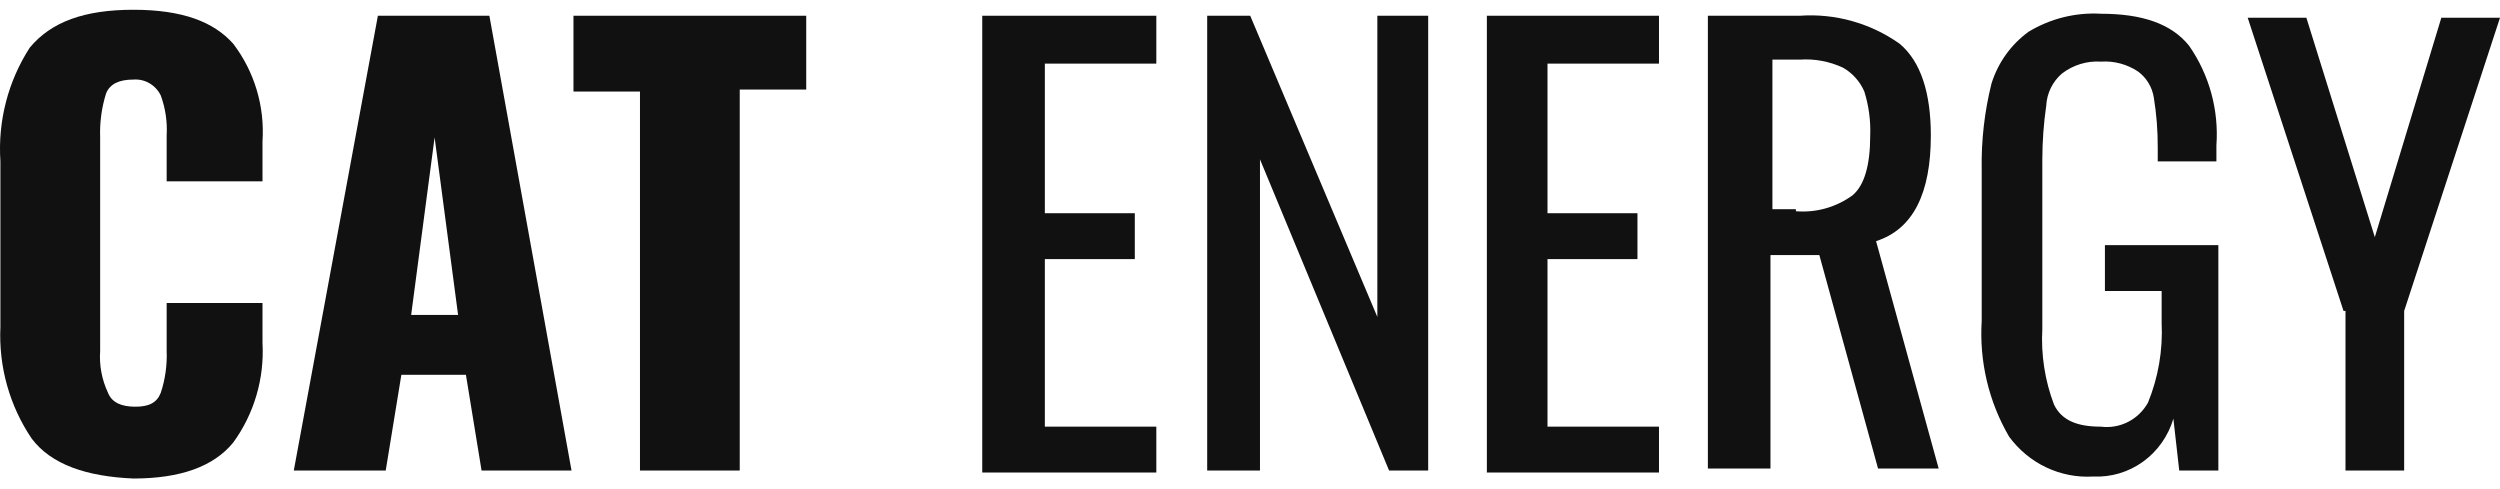
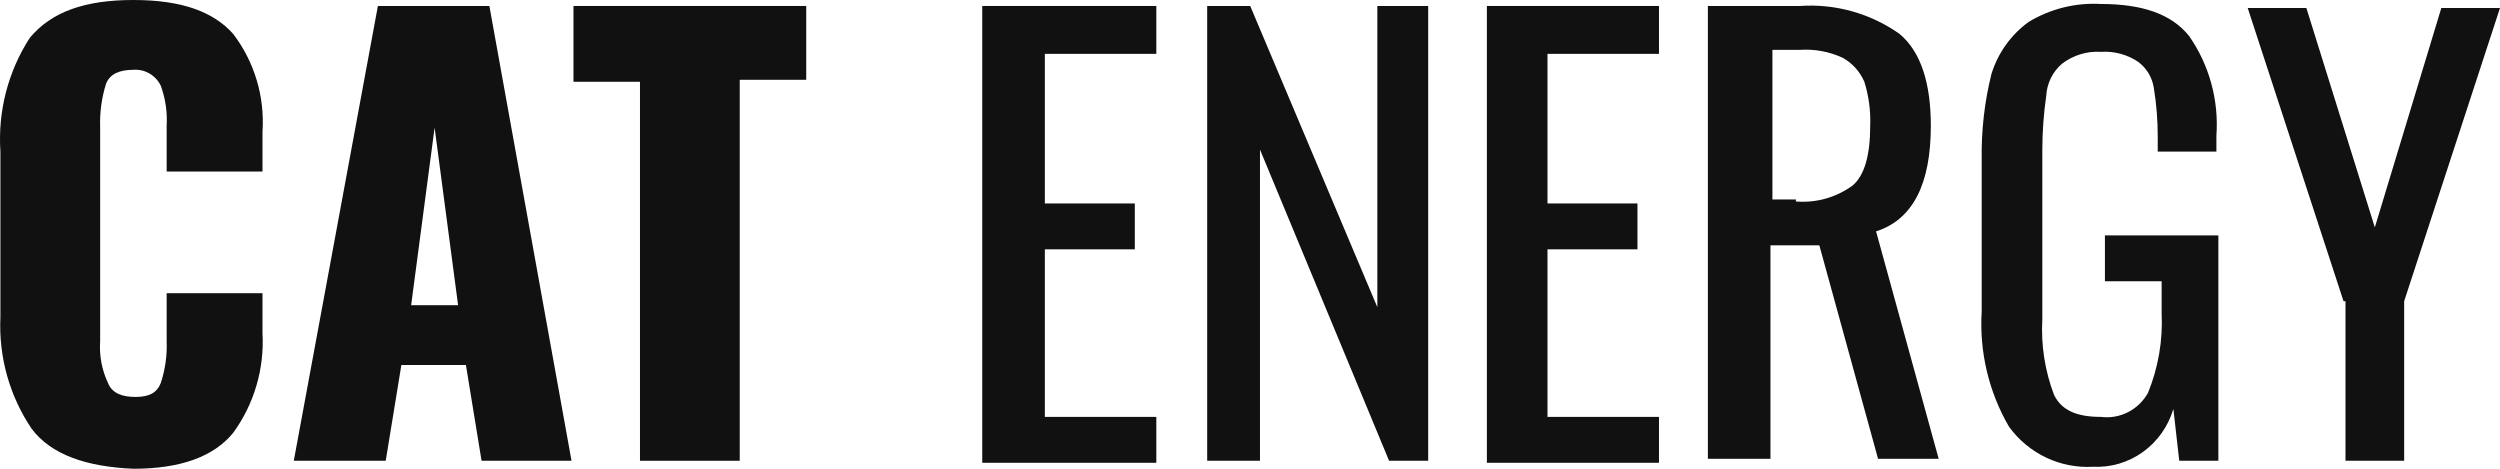
- <svg xmlns="http://www.w3.org/2000/svg" width="128" height="25" viewBox="0 0 128 25" fill="none">
-   <path d="M1.624 22.457C0.49 20.782 -0.073 18.772 0.021 16.738V8.262C-0.116 6.206 0.412 4.161 1.523 2.44C2.625 1.113 4.327 0.5 6.831 0.5C9.334 0.5 10.937 1.113 11.938 2.236C13.025 3.659 13.56 5.441 13.44 7.24V9.283H8.533V6.934C8.573 6.239 8.471 5.544 8.233 4.891C8.106 4.628 7.904 4.41 7.654 4.264C7.405 4.118 7.118 4.052 6.831 4.074C6.13 4.074 5.629 4.279 5.429 4.789C5.202 5.515 5.101 6.275 5.128 7.036V17.964C5.076 18.702 5.214 19.442 5.529 20.108C5.729 20.619 6.23 20.823 6.931 20.823C7.632 20.823 8.033 20.619 8.233 20.108C8.46 19.418 8.562 18.691 8.533 17.964V15.513H13.44V17.555C13.542 19.384 13.01 21.192 11.938 22.662C10.937 23.887 9.234 24.5 6.831 24.5C4.428 24.398 2.625 23.785 1.624 22.457Z" fill="#111111" />
-   <path d="M19.348 0.806H25.056L29.262 24.091H24.656L23.855 19.189H20.55L19.749 24.091H15.042L19.348 0.806ZM23.454 16.125L22.252 7.036L21.051 16.125H23.454Z" fill="#111111" />
-   <path d="M32.767 4.687H29.362V0.806H41.279V4.585H37.874V24.091H32.767V4.687Z" fill="#111111" />
-   <path d="M50.392 0.806H59.204V3.257H53.496V10.917H58.102V13.266H53.496V21.844H59.204V24.193H50.291V0.806H50.392Z" fill="#111111" />
-   <path d="M61.808 0.806H64.011L70.52 16.227V0.806H73.123V24.091H71.121L64.511 8.159V24.091H61.808V0.806Z" fill="#111111" />
-   <path d="M76.128 0.806H84.94V3.257H79.232V10.917H83.838V13.266H79.232V21.844H84.94V24.193H76.128V0.806Z" fill="#111111" />
-   <path d="M87.543 0.806H92.15C93.962 0.678 95.763 1.183 97.257 2.236C98.359 3.155 98.859 4.789 98.859 6.934C98.859 9.895 97.958 11.734 96.055 12.347L99.26 23.989H96.156L93.151 13.061H90.648V23.989H87.443V0.806H87.543ZM91.95 10.815C92.982 10.901 94.011 10.612 94.854 9.998C95.454 9.487 95.755 8.466 95.755 6.934C95.783 6.173 95.681 5.413 95.454 4.687C95.229 4.166 94.842 3.736 94.353 3.461C93.663 3.141 92.906 3 92.15 3.053H90.748V10.712H91.95V10.815Z" fill="#111111" />
-   <path d="M102.865 22.355C101.824 20.57 101.335 18.505 101.463 16.432V8.67C101.438 7.19 101.607 5.713 101.964 4.279C102.299 3.207 102.967 2.275 103.866 1.623C104.984 0.948 106.274 0.628 107.571 0.704C109.674 0.704 111.177 1.215 112.078 2.338C113.115 3.822 113.61 5.628 113.48 7.445V8.262H110.476V7.547C110.48 6.692 110.413 5.837 110.275 4.994C110.191 4.46 109.903 3.983 109.474 3.666C108.911 3.289 108.243 3.11 107.571 3.155C106.853 3.108 106.143 3.326 105.569 3.768C105.333 3.971 105.141 4.22 105.003 4.501C104.865 4.782 104.785 5.089 104.768 5.402C104.636 6.315 104.569 7.237 104.567 8.16V16.84C104.493 18.163 104.698 19.486 105.168 20.721C105.569 21.538 106.37 21.845 107.571 21.845C108.046 21.905 108.527 21.821 108.955 21.603C109.383 21.385 109.737 21.043 109.975 20.619C110.504 19.328 110.743 17.932 110.676 16.534V14.9H107.772V12.551H113.58V24.091H111.577L111.277 21.436C111.014 22.326 110.467 23.101 109.724 23.638C108.98 24.174 108.081 24.442 107.171 24.398C106.343 24.448 105.517 24.287 104.765 23.93C104.014 23.574 103.361 23.033 102.865 22.355Z" fill="#111111" />
-   <path d="M119.989 15.921L115.082 0.908H118.086L121.591 12.142L124.996 0.908H128L123.093 15.921V24.091H120.089V15.921H119.989Z" fill="#111111" />
+ <svg xmlns="http://www.w3.org/2000/svg" class="main-footer__logo-images" width="128" height="24" viewBox="0 0 128 24" fill="none">
+   <path d="M1.624 21.957C0.49 20.282 -0.073 18.272 0.021 16.238V7.762C-0.116 5.706 0.412 3.661 1.523 1.94C2.625 0.613 4.327 0 6.831 0C9.334 0 10.937 0.613 11.938 1.736C13.025 3.159 13.56 4.941 13.44 6.74V8.783H8.533V6.434C8.573 5.739 8.471 5.044 8.233 4.391C8.106 4.128 7.904 3.91 7.654 3.764C7.405 3.618 7.118 3.552 6.831 3.574C6.13 3.574 5.629 3.779 5.429 4.289C5.202 5.015 5.101 5.775 5.128 6.536V17.464C5.076 18.202 5.214 18.942 5.529 19.608C5.729 20.119 6.23 20.323 6.931 20.323C7.632 20.323 8.033 20.119 8.233 19.608C8.46 18.918 8.562 18.191 8.533 17.464V15.013H13.44V17.055C13.542 18.884 13.01 20.692 11.938 22.162C10.937 23.387 9.234 24 6.831 24C4.428 23.898 2.625 23.285 1.624 21.957Z" fill="#111111" />
+   <path d="M19.348 0.306H25.056L29.262 23.591H24.656L23.855 18.689H20.55L19.749 23.591H15.042L19.348 0.306ZM23.454 15.625L22.252 6.536L21.051 15.625H23.454Z" fill="#111111" />
+   <path d="M32.767 4.187H29.362V0.306H41.279V4.085H37.874V23.591H32.767V4.187Z" fill="#111111" />
+   <path d="M50.392 0.306H59.204V2.757H53.496V10.417H58.102V12.766H53.496V21.345H59.204V23.694H50.291V0.306H50.392Z" fill="#111111" />
+   <path d="M61.808 0.306H64.011L70.52 15.728V0.306H73.123V23.591H71.121L64.511 7.659V23.591H61.808V0.306Z" fill="#111111" />
+   <path d="M76.128 0.306H84.94V2.757H79.232V10.417H83.838V12.766H79.232V21.345H84.94V23.694H76.128V0.306Z" fill="#111111" />
+   <path d="M87.543 0.306H92.15C93.962 0.179 95.763 0.683 97.257 1.736C98.359 2.655 98.859 4.289 98.859 6.434C98.859 9.396 97.958 11.234 96.055 11.847L99.26 23.489H96.156L93.151 12.562H90.648V23.489H87.443V0.306H87.543ZM91.95 10.315C92.982 10.402 94.011 10.112 94.854 9.498C95.455 8.987 95.755 7.966 95.755 6.434C95.783 5.673 95.681 4.913 95.455 4.187C95.229 3.666 94.842 3.236 94.353 2.962C93.663 2.641 92.906 2.501 92.15 2.553H90.748V10.213H91.95V10.315Z" fill="#111111" />
+   <path d="M102.865 21.855C101.824 20.07 101.335 18.005 101.463 15.932V8.17C101.438 6.69 101.607 5.213 101.964 3.779C102.299 2.707 102.967 1.775 103.866 1.123C104.984 0.448 106.274 0.128 107.571 0.204C109.674 0.204 111.177 0.715 112.078 1.838C113.115 3.322 113.61 5.128 113.48 6.945V7.762H110.476V7.047C110.48 6.191 110.413 5.337 110.275 4.494C110.191 3.96 109.903 3.483 109.474 3.166C108.911 2.789 108.243 2.61 107.571 2.655C106.853 2.608 106.143 2.826 105.569 3.268C105.333 3.47 105.141 3.72 105.003 4.001C104.865 4.282 104.785 4.588 104.768 4.902C104.636 5.815 104.569 6.737 104.567 7.659V16.34C104.493 17.663 104.698 18.986 105.168 20.221C105.569 21.038 106.37 21.345 107.571 21.345C108.046 21.405 108.527 21.321 108.955 21.103C109.383 20.885 109.737 20.542 109.975 20.119C110.504 18.828 110.743 17.432 110.676 16.034V14.4H107.772V12.051H113.58V23.591H111.577L111.277 20.936C111.014 21.826 110.467 22.601 109.724 23.137C108.98 23.674 108.081 23.942 107.171 23.898C106.343 23.947 105.517 23.787 104.765 23.43C104.014 23.074 103.361 22.533 102.865 21.855Z" fill="#111111" />
+   <path d="M119.989 15.421L115.082 0.408H118.086L121.591 11.643L124.996 0.408H128L123.093 15.421V23.591H120.089V15.421H119.989Z" fill="#111111" />
</svg>
